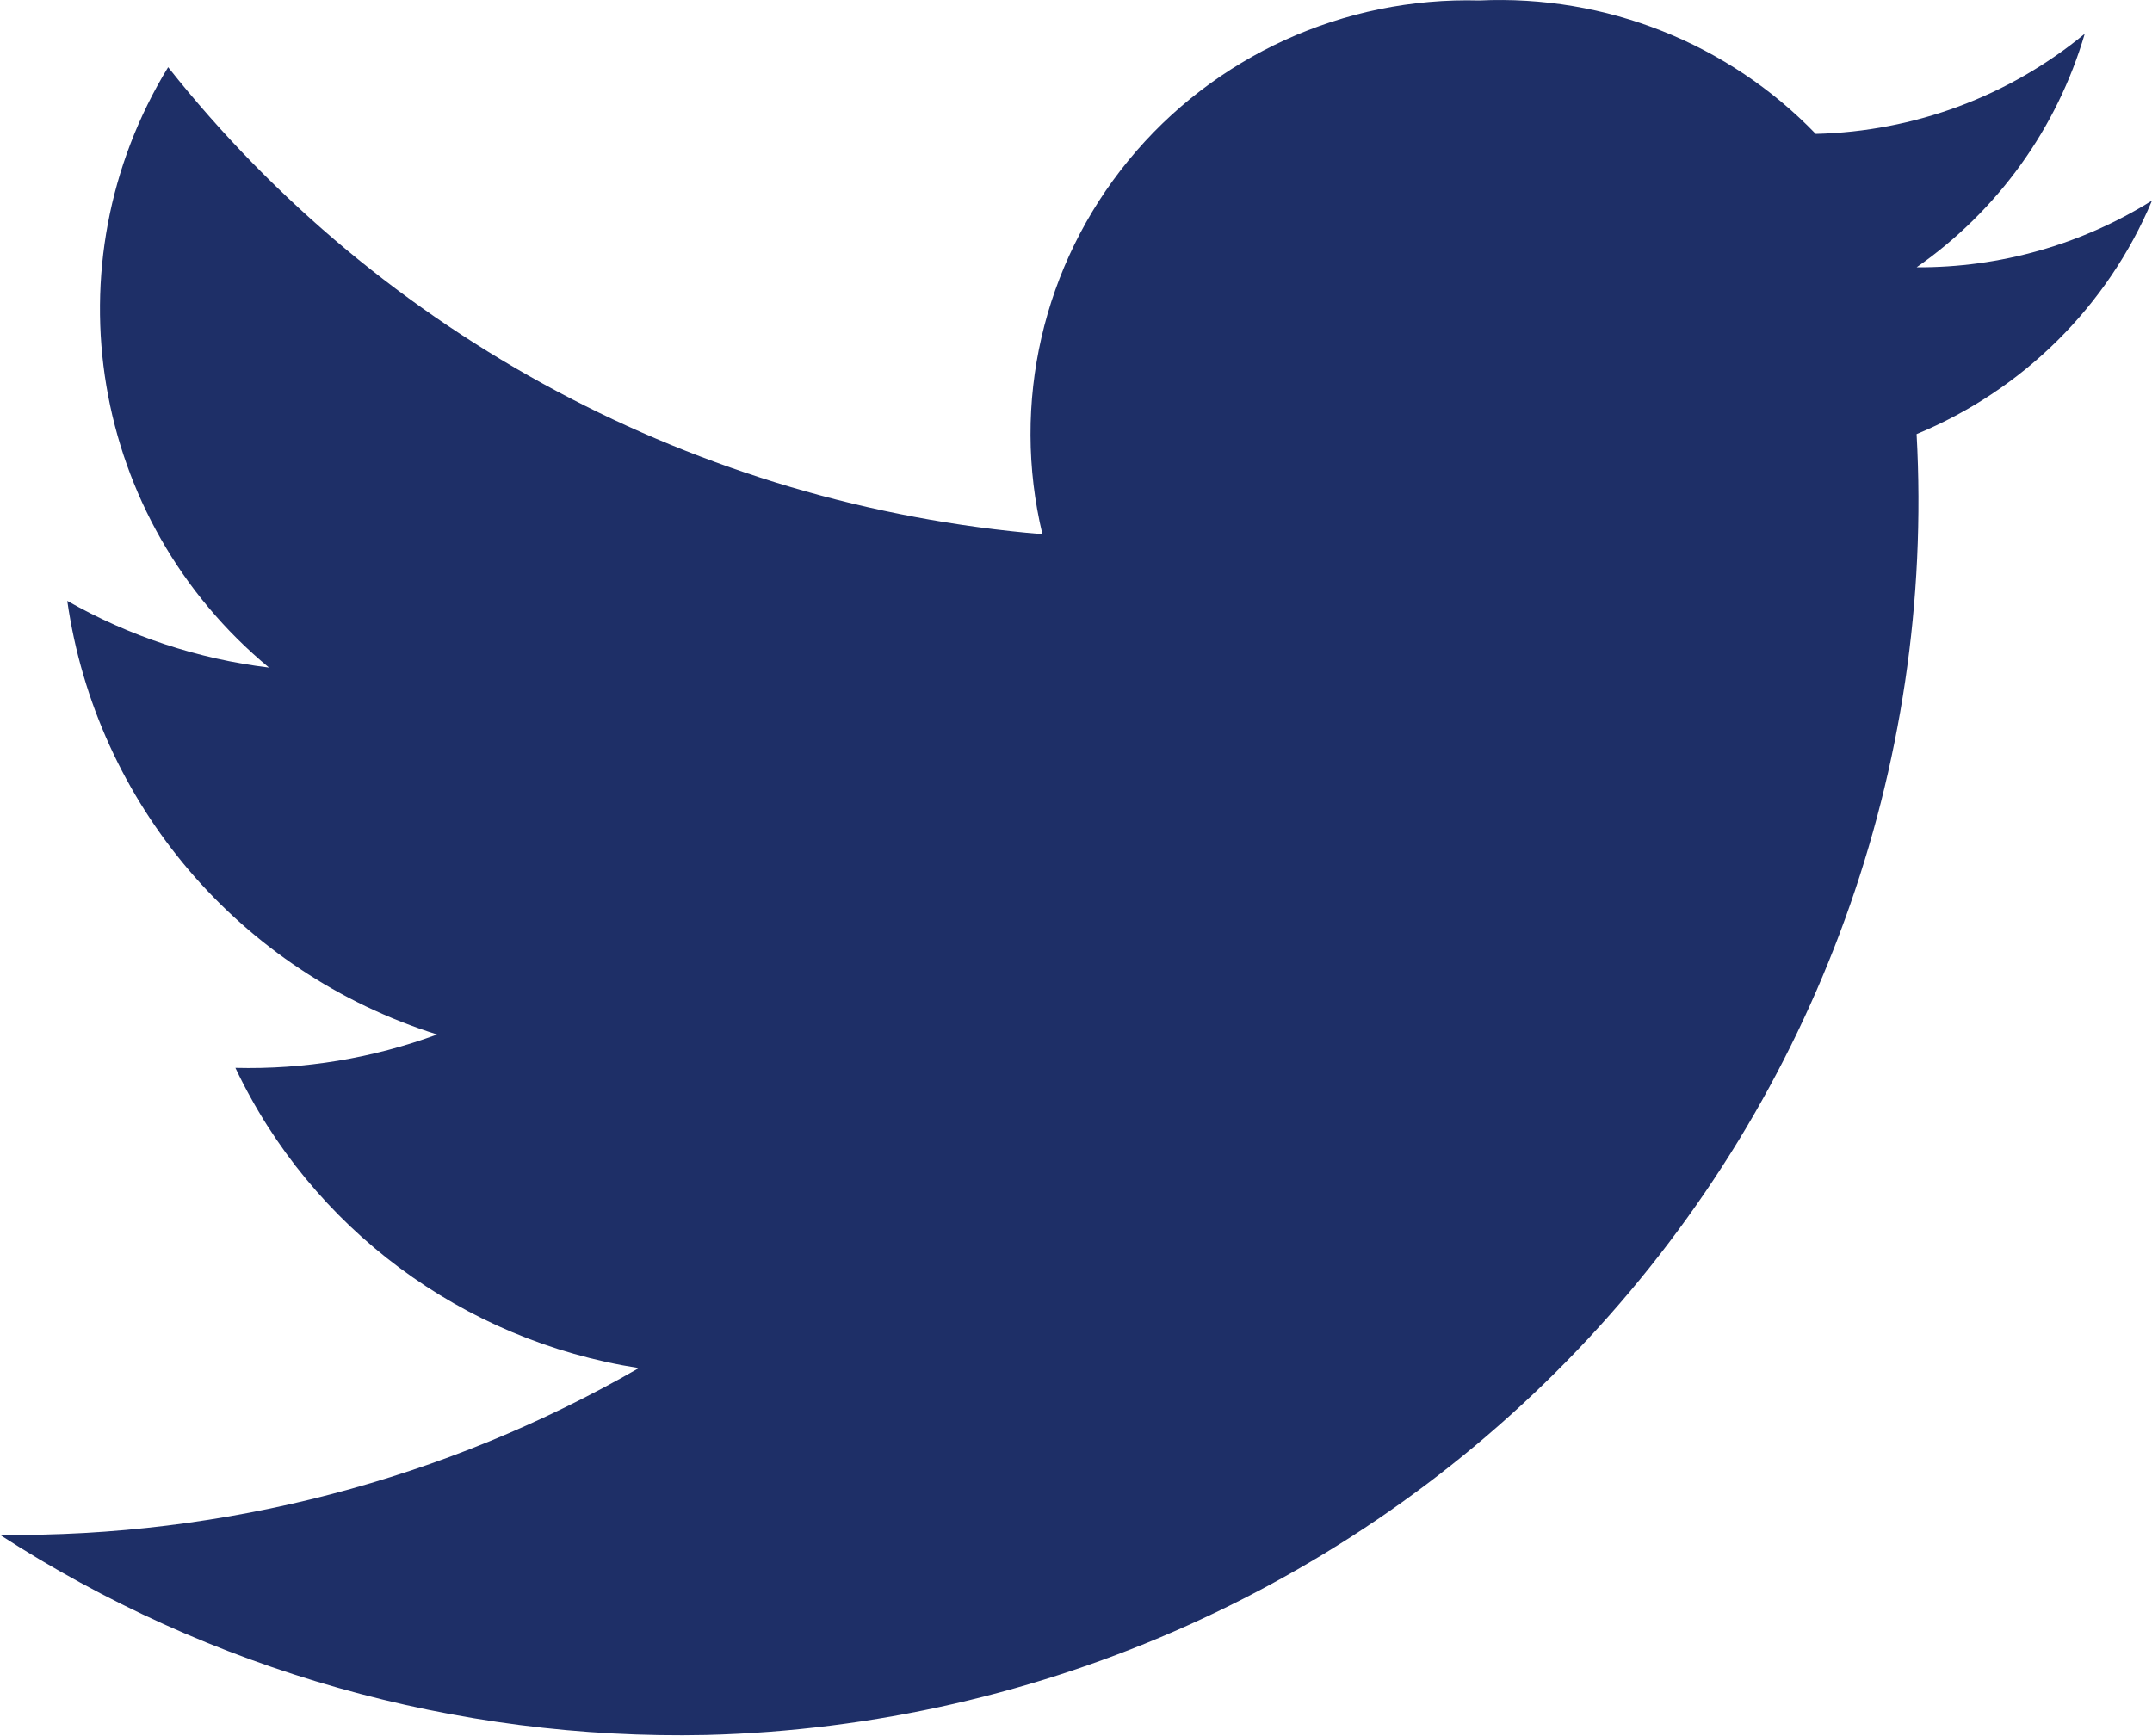
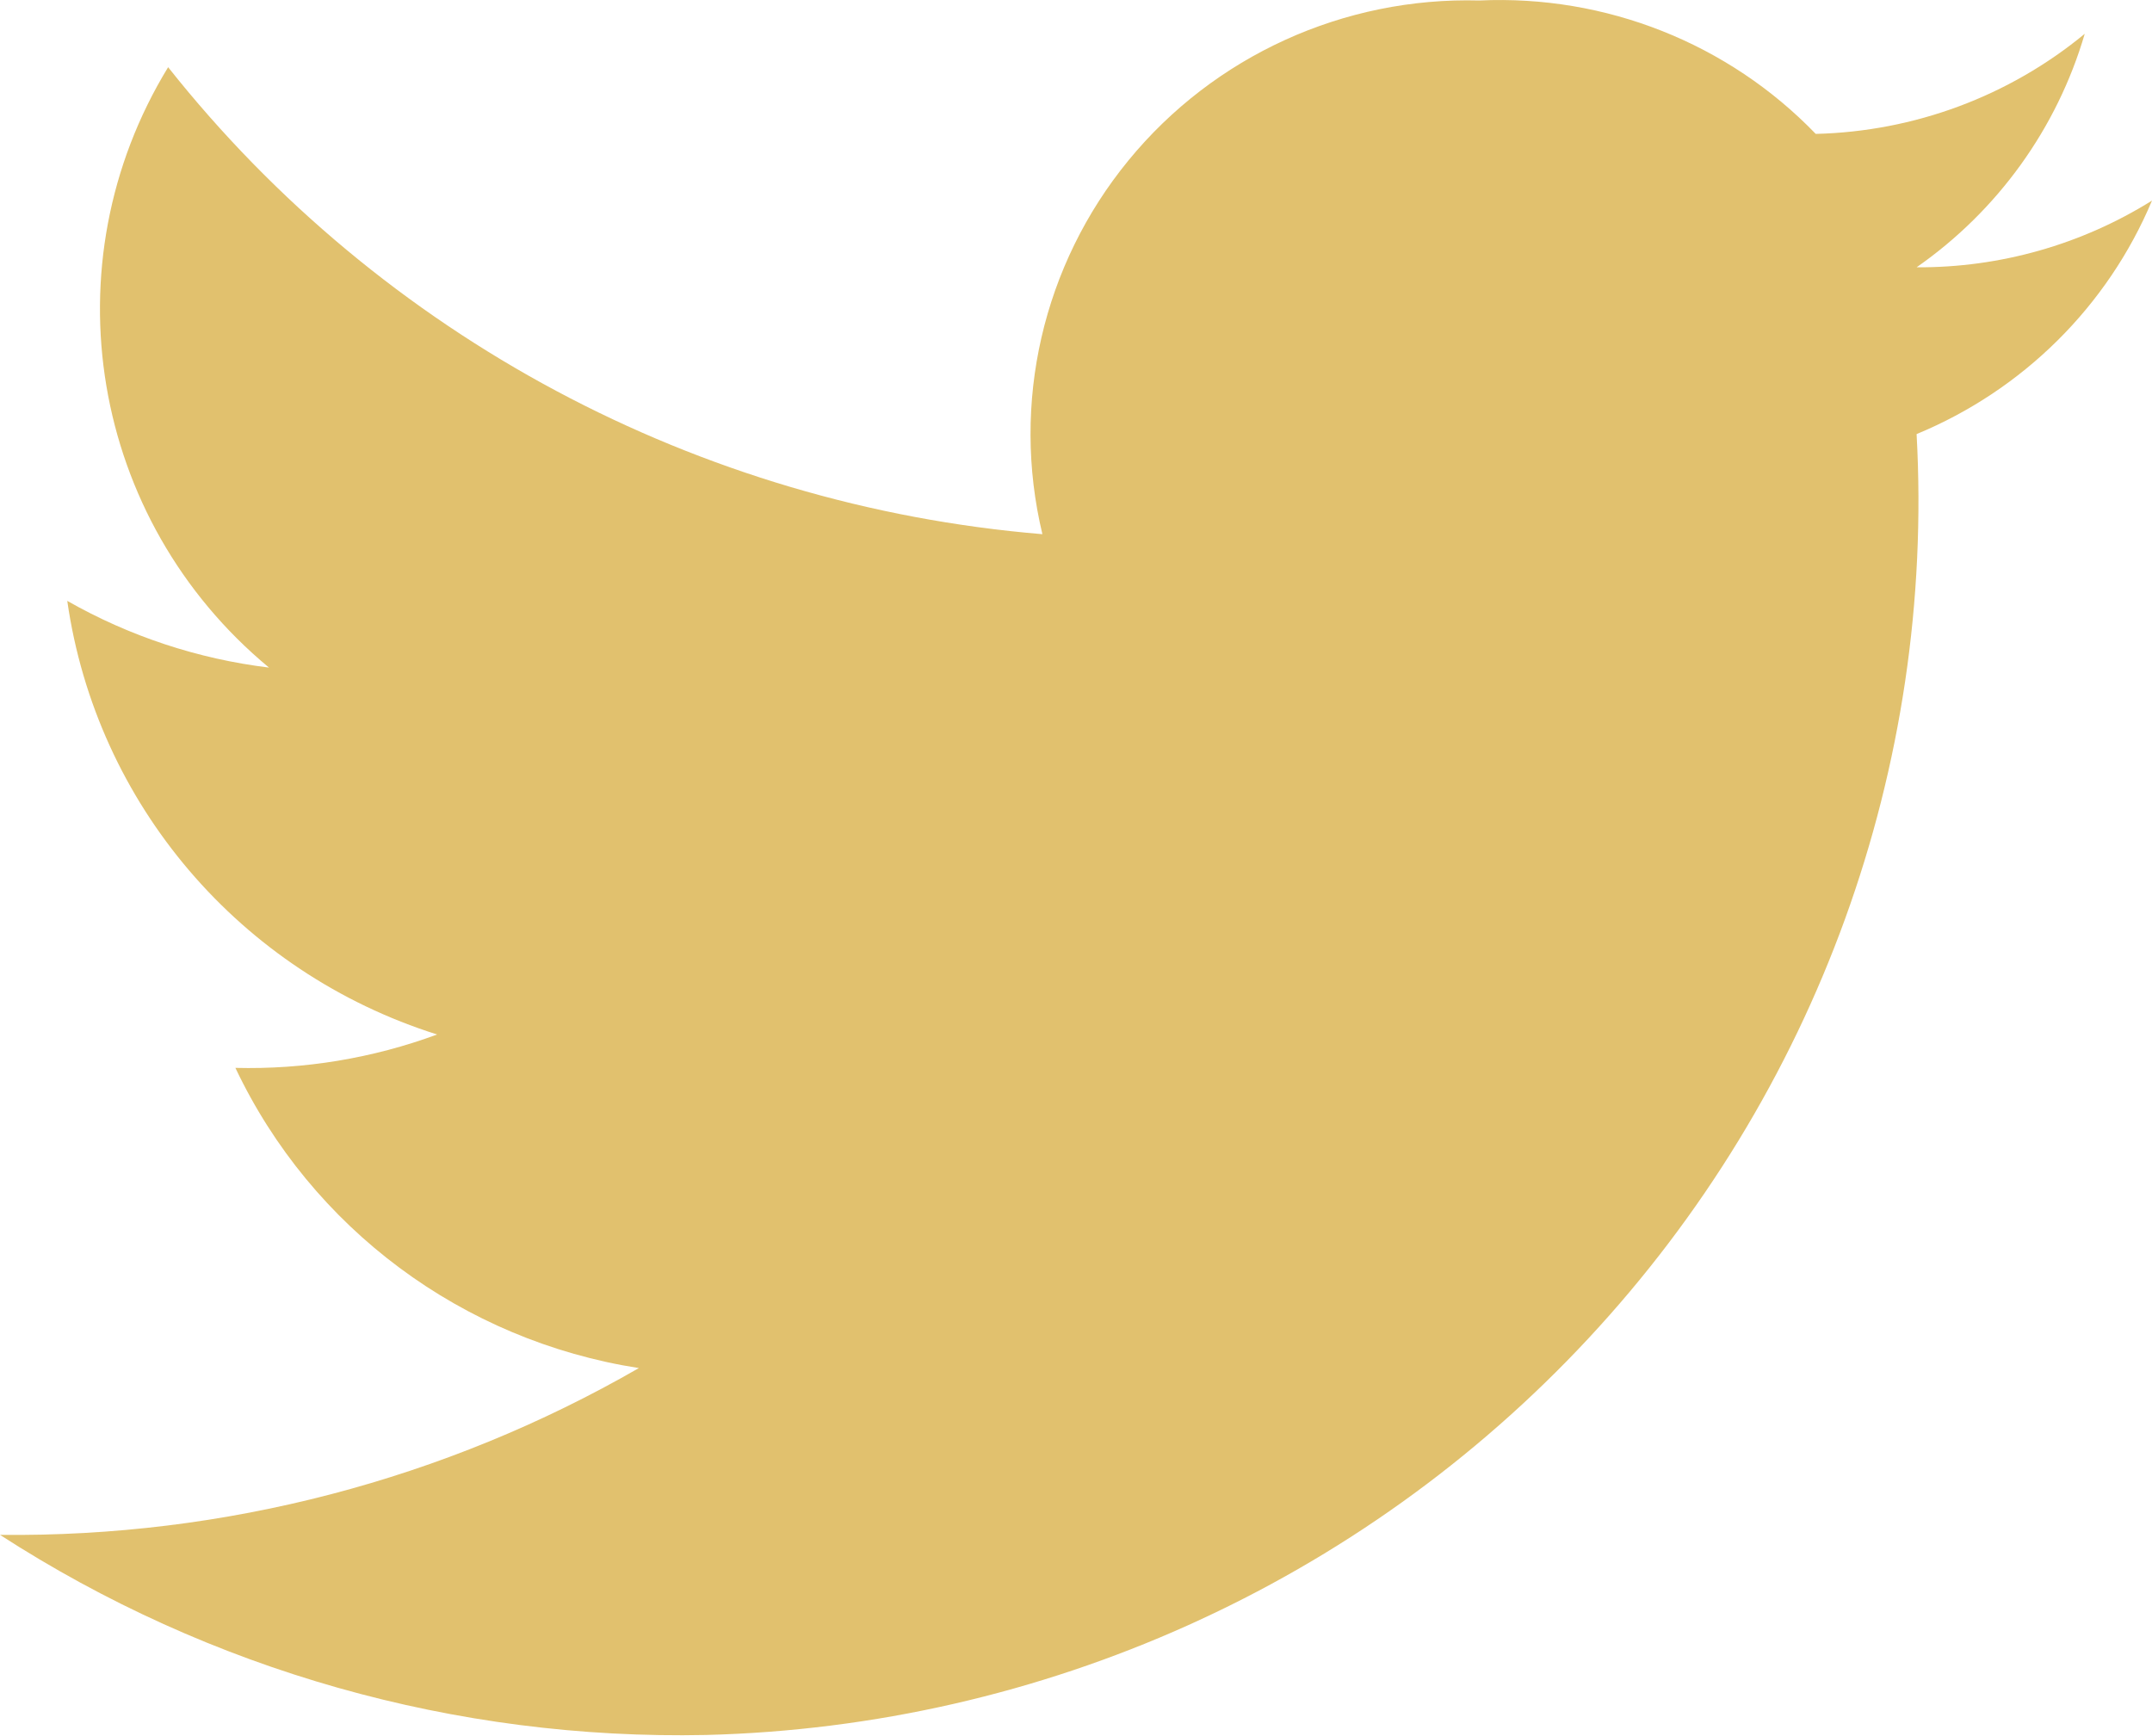
<svg xmlns="http://www.w3.org/2000/svg" width="31" height="25" viewBox="0 0 31 25" fill="none">
  <g id="Group 27">
-     <path id="Combined Shape" fill-rule="evenodd" clip-rule="evenodd" d="M2.422 0.968C5.497 4.847 10.059 7.284 15.016 7.696C14.563 5.808 15.021 3.818 16.255 2.312C17.488 0.806 19.357 -0.046 21.312 0.007C23.131 -0.077 24.898 0.624 26.156 1.929C27.575 1.895 28.94 1.387 30.031 0.487C29.632 1.849 28.778 3.035 27.609 3.851C28.809 3.858 29.985 3.524 31 2.89C30.361 4.411 29.142 5.62 27.609 6.254C27.873 11.052 26.168 15.751 22.883 19.281C19.598 22.812 15.013 24.873 10.172 24.996C6.566 25.072 3.021 24.067 0 22.113C3.23 22.149 6.41 21.319 9.203 19.71C6.662 19.314 4.485 17.694 3.391 15.385C4.381 15.41 5.368 15.247 6.297 14.904C3.459 14.01 1.388 11.582 0.969 8.657C1.863 9.166 2.851 9.493 3.875 9.618C1.303 7.487 0.685 3.811 2.422 0.968Z" fill="#1E2F67" />
+     <path id="Combined Shape" fill-rule="evenodd" clip-rule="evenodd" d="M2.422 0.968C5.497 4.847 10.059 7.284 15.016 7.696C14.563 5.808 15.021 3.818 16.255 2.312C17.488 0.806 19.357 -0.046 21.312 0.007C23.131 -0.077 24.898 0.624 26.156 1.929C27.575 1.895 28.94 1.387 30.031 0.487C29.632 1.849 28.778 3.035 27.609 3.851C28.809 3.858 29.985 3.524 31 2.89C30.361 4.411 29.142 5.62 27.609 6.254C27.873 11.052 26.168 15.751 22.883 19.281C19.598 22.812 15.013 24.873 10.172 24.996C6.566 25.072 3.021 24.067 0 22.113C3.23 22.149 6.41 21.319 9.203 19.71C6.662 19.314 4.485 17.694 3.391 15.385C4.381 15.41 5.368 15.247 6.297 14.904C3.459 14.01 1.388 11.582 0.969 8.657C1.863 9.166 2.851 9.493 3.875 9.618C1.303 7.487 0.685 3.811 2.422 0.968Z" fill="#E1C16E" />
  </g>
</svg>
